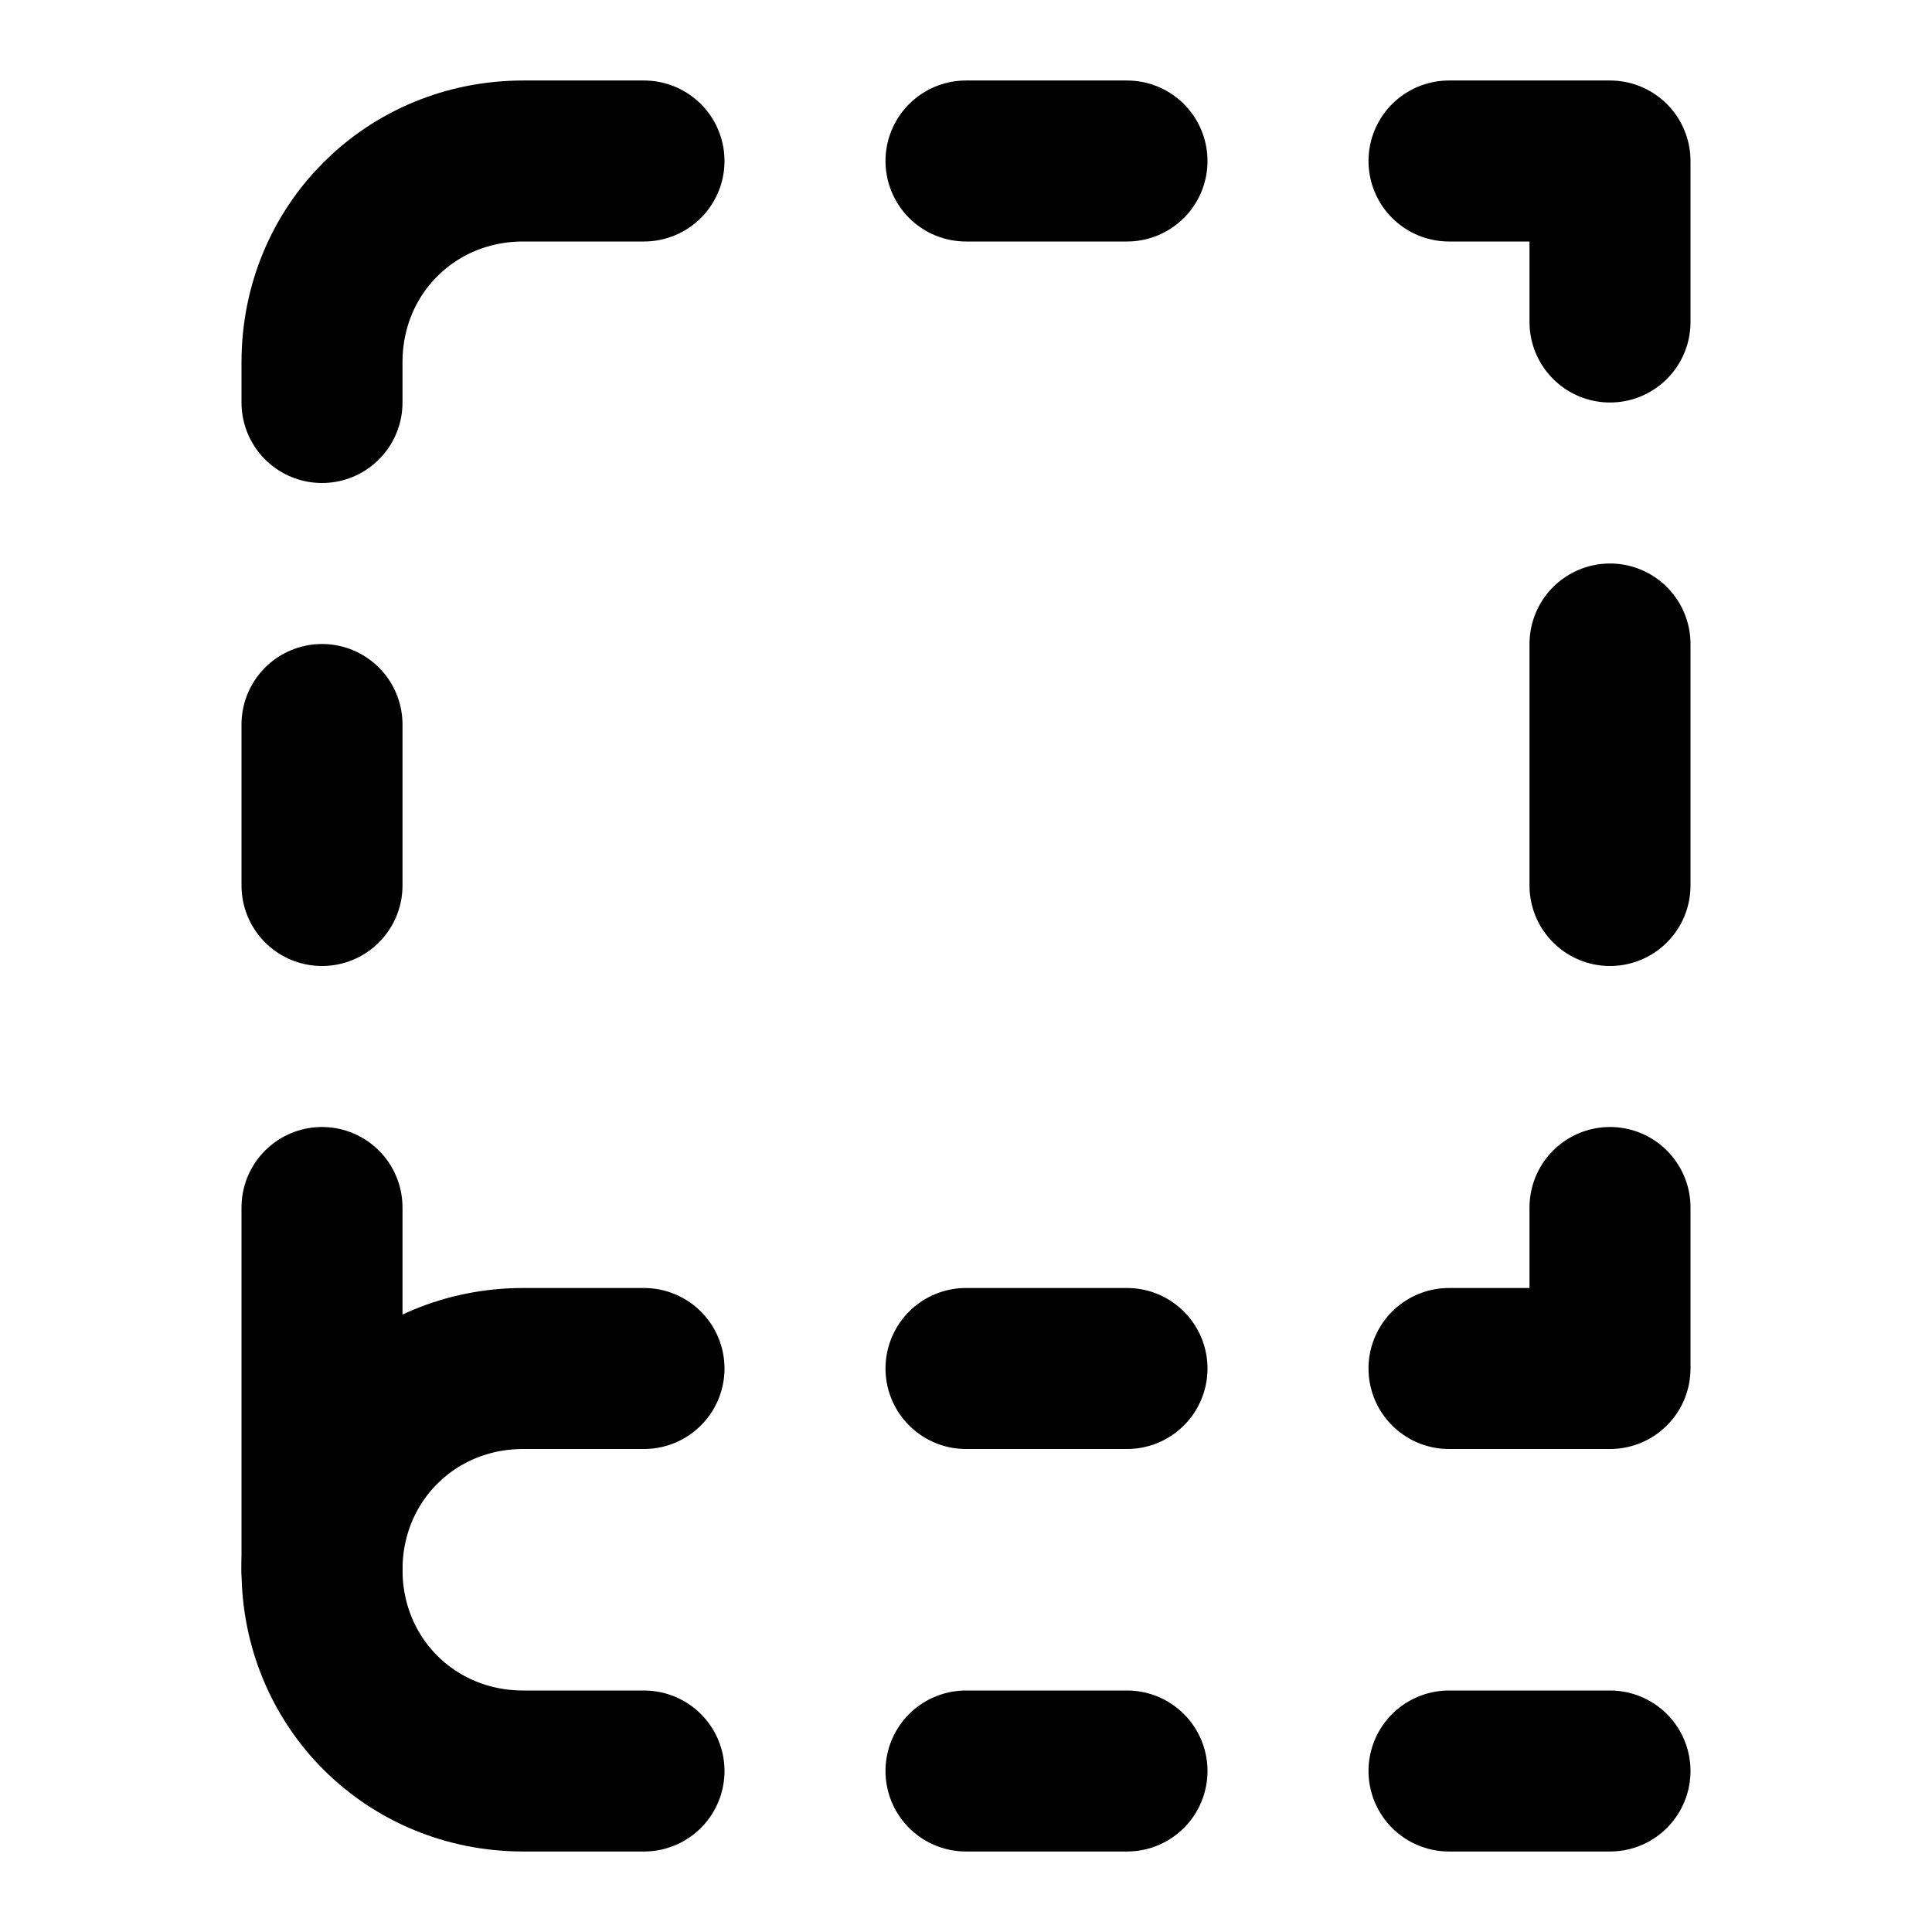
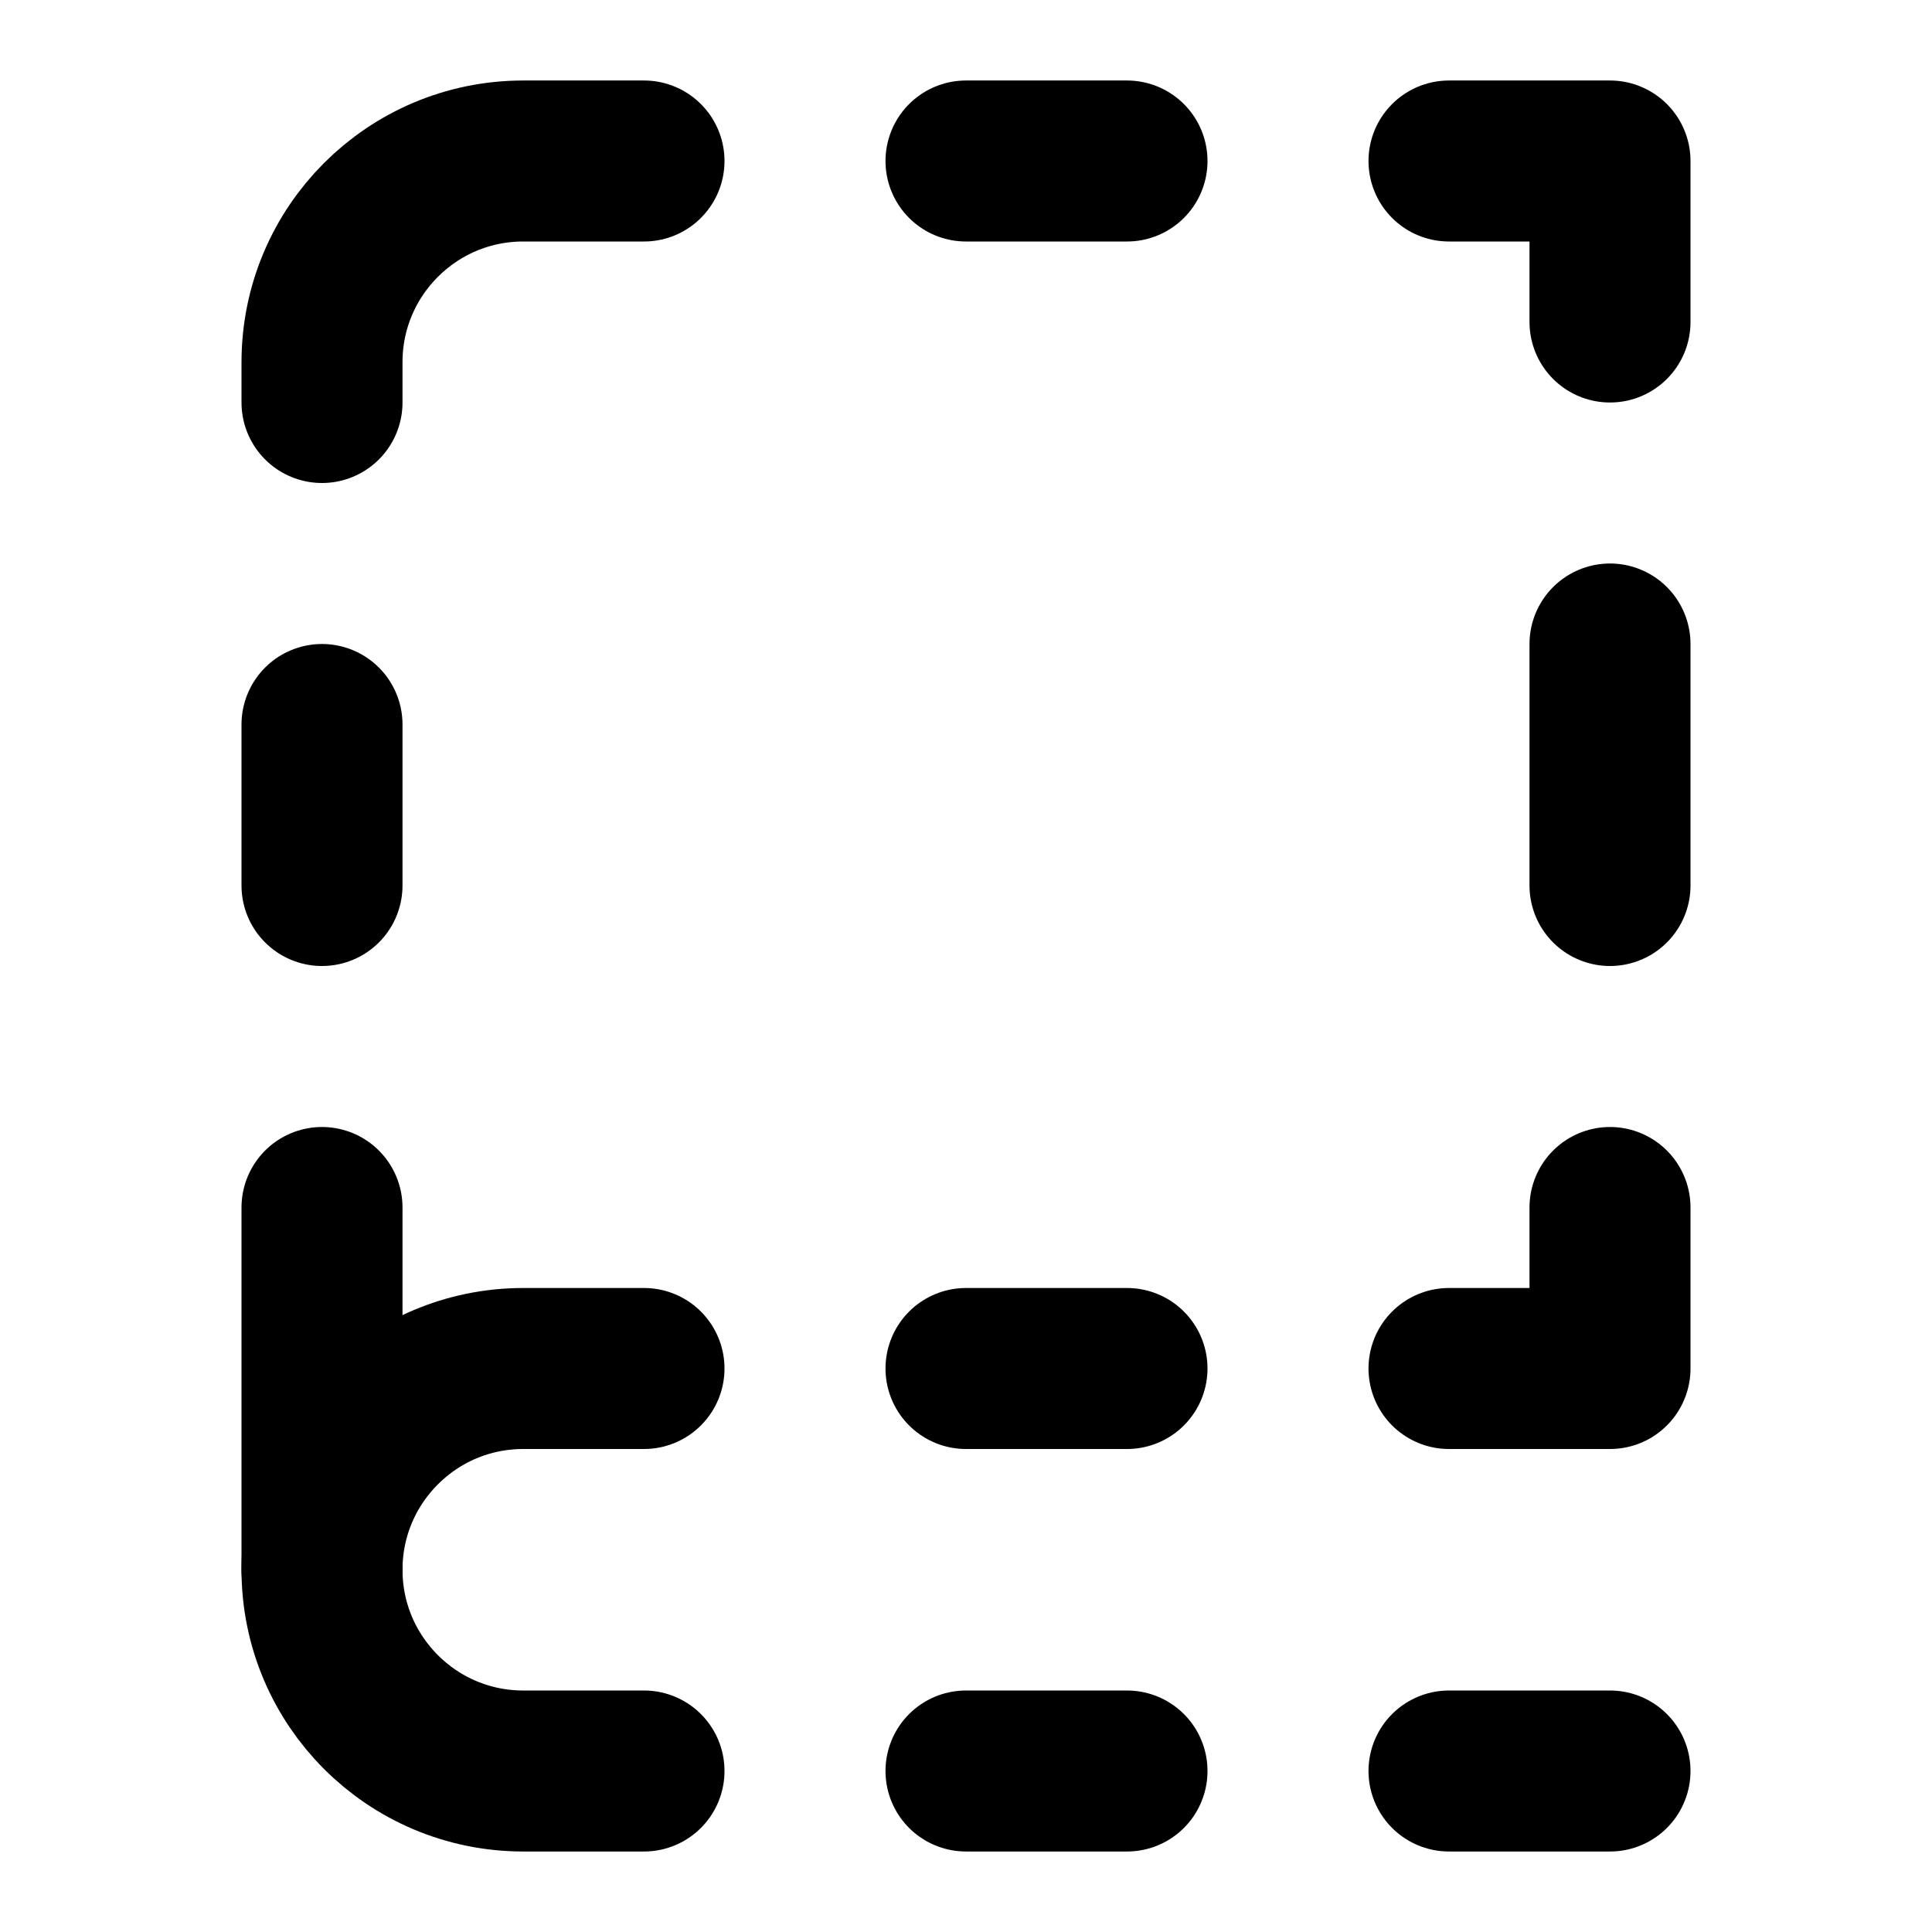
<svg xmlns="http://www.w3.org/2000/svg" width="24" height="24" viewBox="0 0 24 24" fill="none" stroke="currentColor" stroke-width="2" stroke-linecap="round" stroke-linejoin="round">
-   <path d="M20,22h-2" />
-   <path d="M20,15v2l-2,0" />
-   <path d="M4,19.5V15" />
-   <path d="M20,8v3" />
-   <path d="M18,2h2v2" />
-   <path d="M4,11V9" />
-   <path d="M12,2h2" />
-   <path d="M12,22h2" />
-   <path d="M12,17h2" />
-   <path d="M8,22H6.5C5.1,22,4,20.9,4,19.5S5.1,17,6.5,17H8" />
-   <path d="M4,5V4.5C4,3.1,5.1,2,6.5,2H8" />
+   <path d="M20 22h-2" />
+   <path d="M20 15v2h-2" />
+   <path d="M4 19.5V15" />
+   <path d="M20 8v3" />
+   <path d="M18 2h2v2" />
+   <path d="M4 11V9" />
+   <path d="M12 2h2" />
+   <path d="M12 22h2" />
+   <path d="M12 17h2" />
+   <path d="M8 22H6.5a2.5 2.5 0 0 1 0-5H8" />
+   <path d="M4 5v-.5A2.5 2.5 0 0 1 6.5 2H8" />
</svg>
